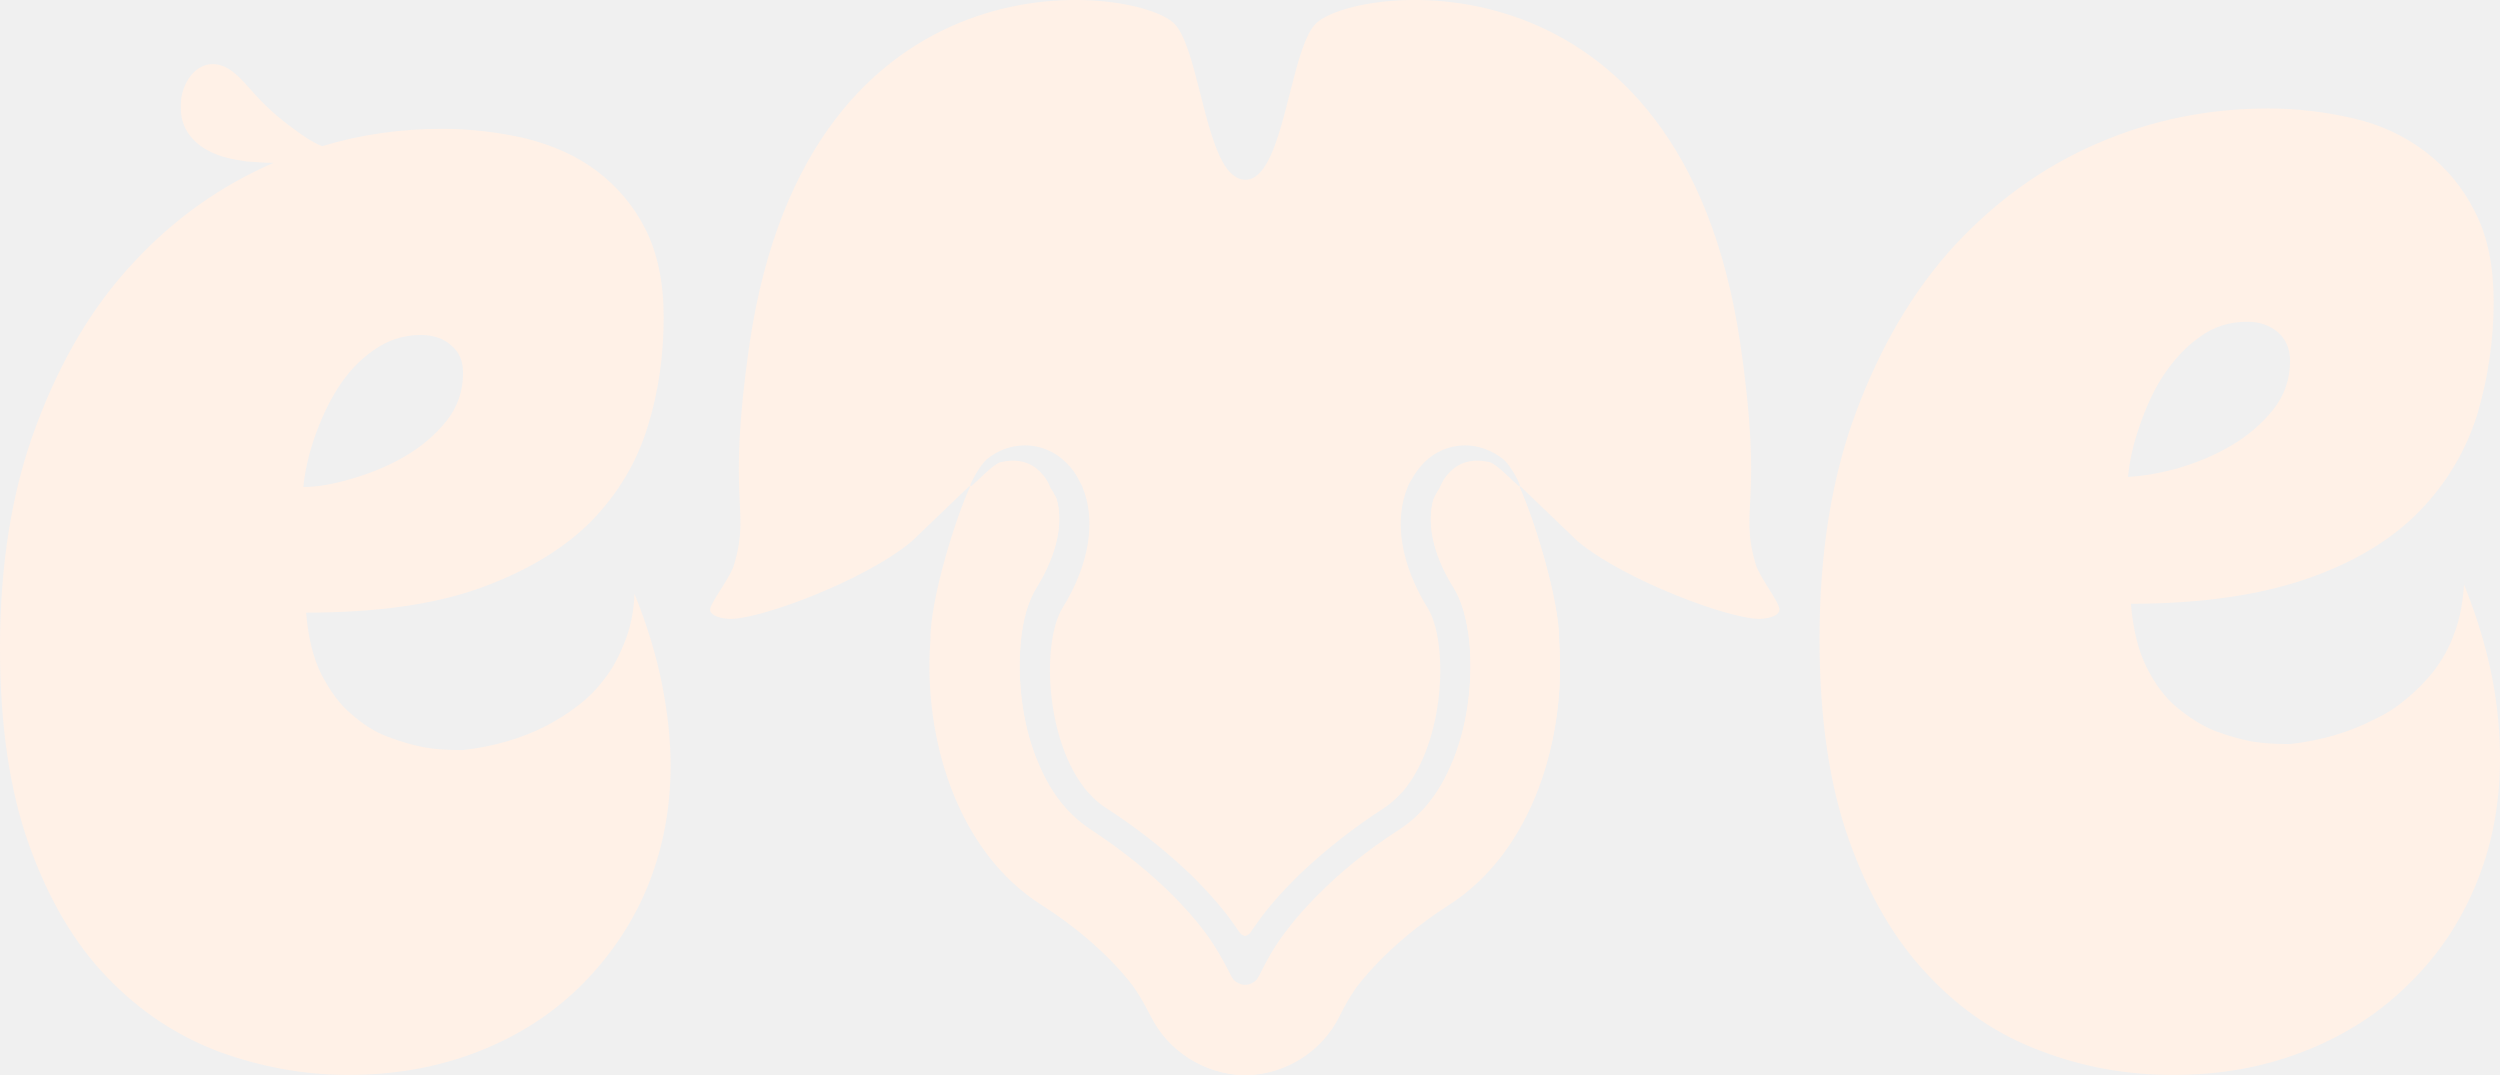
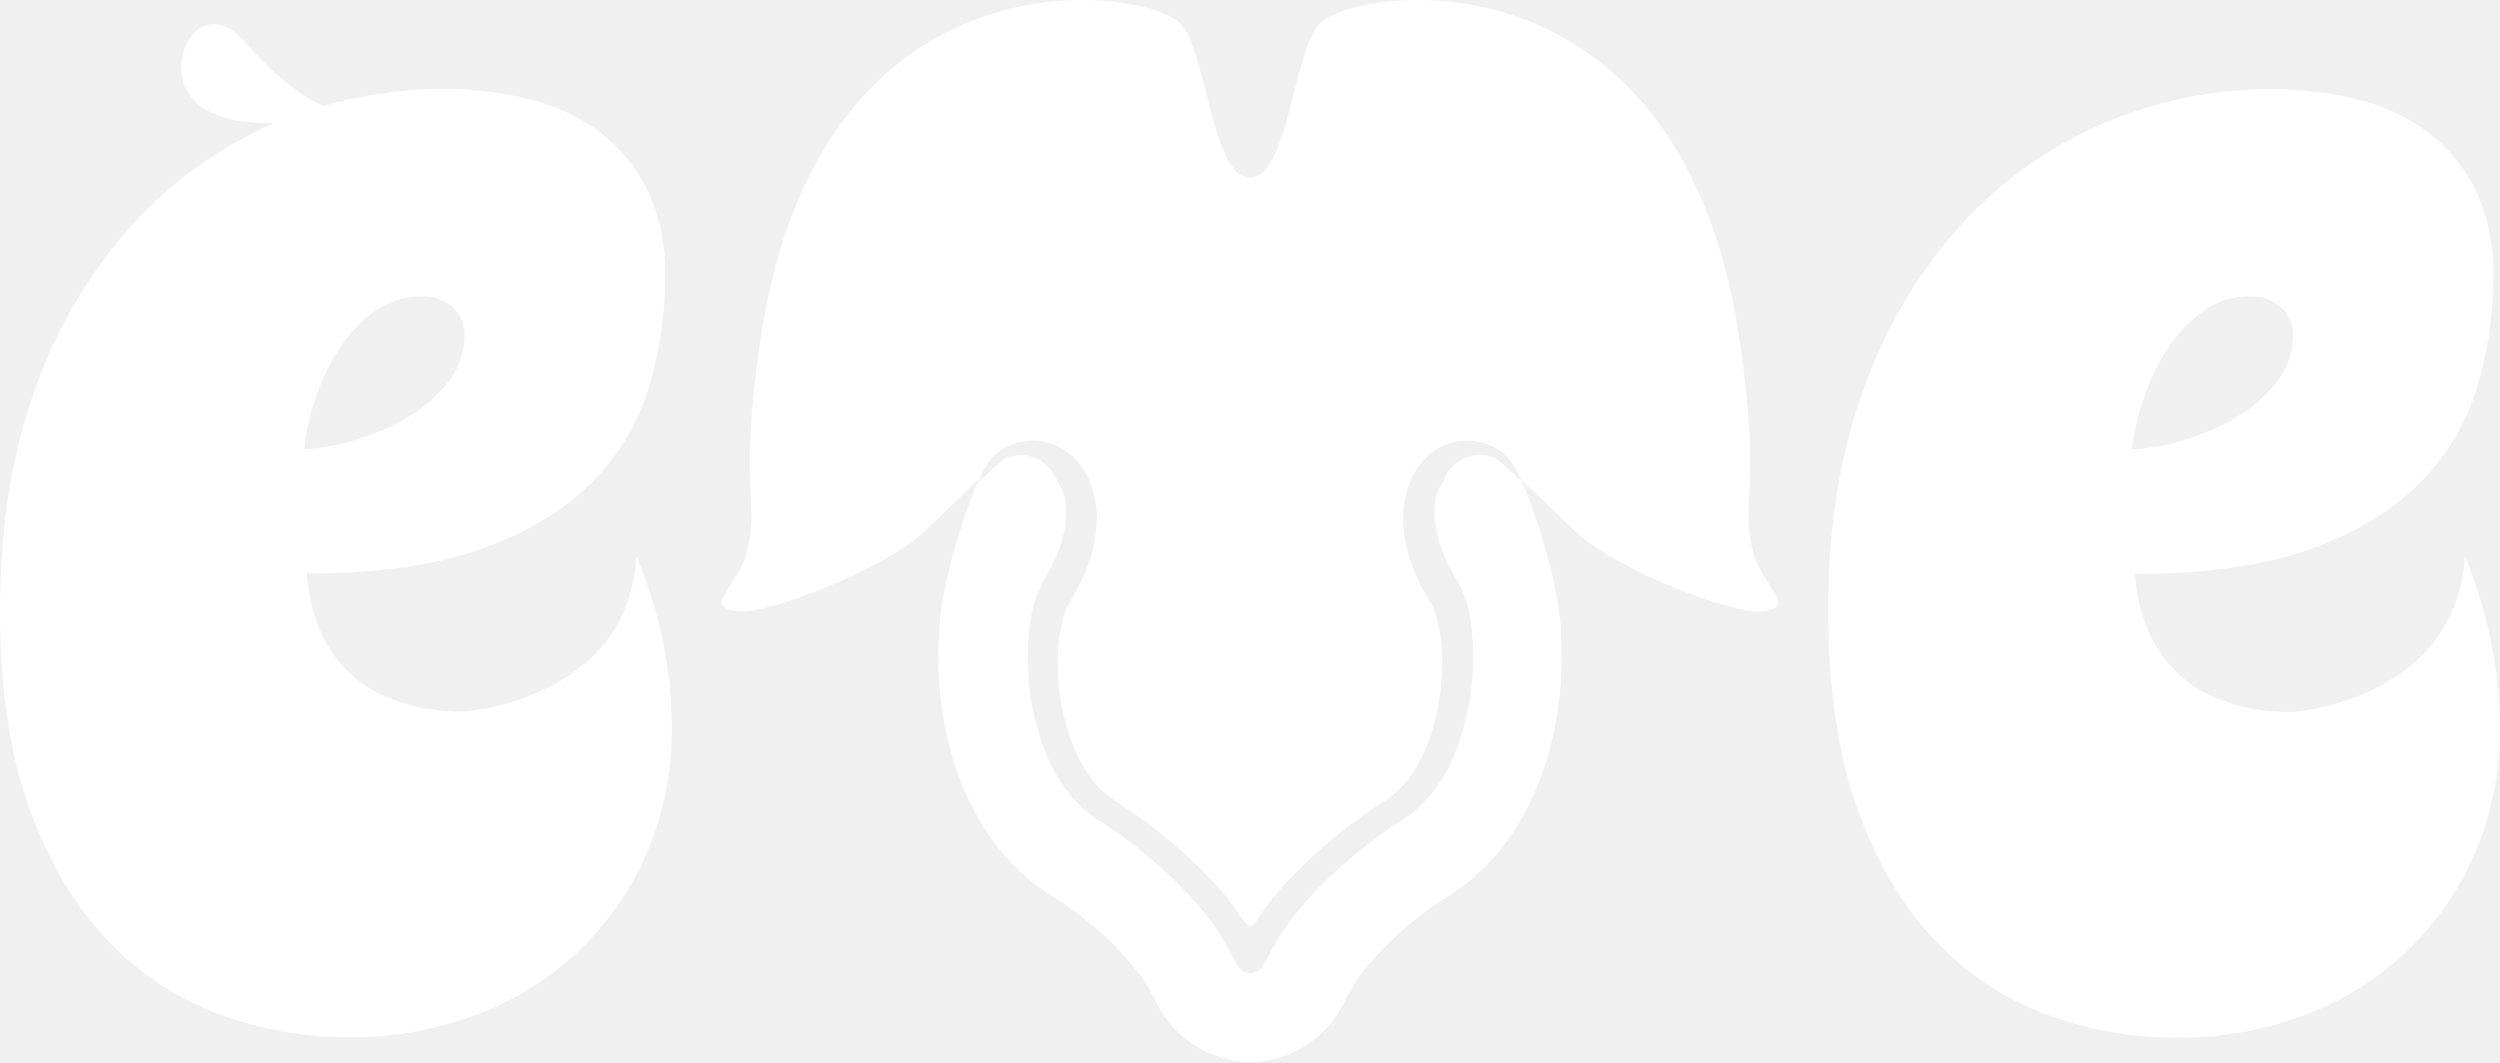
- <svg xmlns="http://www.w3.org/2000/svg" width="507" height="218" viewBox="0 0 507 218" fill="none">
-   <g clip-path="url(#clip0)">
-     <path d="M356.043 114.363C352.649 102.953 357.741 102.41 352.92 69.608C340.97 -11.344 275.246 -3.058 266.962 4.684C262.413 8.962 260.987 27.638 256.166 34.226C255.148 35.584 253.994 36.467 252.568 36.467H252.432C251.074 36.399 249.92 35.584 248.834 34.226C244.013 27.706 242.587 9.03 238.038 4.684C229.754 -3.058 164.03 -11.344 152.012 69.676C147.259 102.478 152.283 103.021 148.889 114.431C148.21 117.079 144 122.241 144 123.667C144 124.482 145.29 125.365 147.802 125.5C153.574 125.84 175.436 117.758 184.942 109.745L185.485 109.269C185.349 109.405 185.146 109.541 185.01 109.677L196.553 98.607C196.62 98.675 196.688 98.743 196.756 98.675C193.972 104.515 188.541 121.629 188.676 130.051C187.251 149.338 193.905 172.564 211.218 183.498C224.051 191.648 229.958 200.205 230.094 200.408C231.248 202.106 232.334 204.076 233.353 206.045C236.884 213.176 244.149 217.726 252.025 217.998C252.093 217.998 252.228 217.998 252.296 217.998H252.432C252.5 217.998 252.5 217.998 252.568 217.998C252.704 217.998 252.772 217.998 252.839 217.998C260.716 217.726 267.981 213.176 271.511 206.045C272.462 204.076 273.616 202.106 274.77 200.408C274.906 200.272 280.813 191.715 293.646 183.498C310.96 172.564 317.614 149.338 316.188 130.051C316.324 121.629 310.824 104.448 308.108 98.675C308.176 98.675 308.244 98.675 308.312 98.607L319.854 109.677C319.718 109.541 319.515 109.405 319.379 109.269L319.922 109.745C329.496 117.758 351.291 125.772 357.062 125.5C359.574 125.365 360.864 124.55 360.864 123.667C361 122.241 356.79 117.079 356.043 114.363ZM202.052 99.286C202.052 99.218 202.12 99.15 202.188 99.15C202.12 99.218 202.052 99.218 202.052 99.286ZM302.812 99.15C302.88 99.15 302.948 99.15 302.948 99.286C302.88 99.218 302.88 99.218 302.812 99.15ZM308.04 98.607C307.157 97.996 303.627 94.125 302.065 93.717C301.793 93.649 301.59 93.582 301.318 93.582C297.38 92.902 295.004 94.532 293.578 96.23C293.51 96.298 293.51 96.298 293.442 96.366C293.171 96.705 292.967 97.045 292.763 97.317C292.356 97.996 292.084 98.607 291.948 99.014C291.677 99.354 291.405 99.829 291.201 100.237C291.066 100.373 291.066 100.576 290.93 100.712C290.862 100.916 290.794 101.12 290.658 101.324V101.391C289.504 105.67 290.251 111.782 294.732 118.981C296.43 121.629 297.516 125.568 297.991 130.051C298.67 137.385 297.855 146.078 294.868 153.684C294.732 154.024 294.596 154.431 294.393 154.771C294.325 154.975 294.257 155.11 294.189 155.314C292.559 159.049 290.387 162.513 287.535 165.229C287.467 165.297 287.399 165.365 287.331 165.433C286.245 166.452 285.227 167.267 284.004 168.082C276.807 172.7 271.375 177.318 267.437 181.325C267.166 181.596 266.894 181.868 266.623 182.14C262.617 186.214 260.512 189.271 259.833 190.153C258.135 192.53 256.845 194.907 255.759 197.081C255.623 197.352 255.487 197.624 255.352 197.895C255.216 198.031 255.216 198.167 255.08 198.303C255.08 198.439 254.944 198.575 254.809 198.71C254.673 198.846 254.469 198.982 254.333 199.118C253.79 199.525 253.111 199.729 252.5 199.729C251.821 199.729 251.21 199.457 250.667 199.118C250.531 198.982 250.327 198.846 250.191 198.71C250.056 198.575 249.92 198.439 249.92 198.303C249.784 198.167 249.784 198.031 249.648 197.895C249.513 197.624 249.377 197.352 249.241 197.081C248.155 194.975 246.865 192.598 245.167 190.153C244.488 189.203 242.383 186.214 238.377 182.14C238.106 181.868 237.834 181.596 237.563 181.325C233.625 177.386 228.125 172.768 220.996 168.082C219.773 167.267 218.755 166.452 217.669 165.433C217.601 165.365 217.533 165.297 217.465 165.229C214.613 162.513 212.441 159.049 210.811 155.314C210.743 155.11 210.675 154.975 210.607 154.771C210.472 154.431 210.268 154.024 210.132 153.684C207.145 146.078 206.33 137.385 207.009 130.051C207.416 125.568 208.57 121.629 210.268 118.981C214.681 111.782 215.496 105.67 214.342 101.391V101.324C214.274 101.12 214.206 100.916 214.07 100.712C214.002 100.576 213.934 100.373 213.798 100.237C213.595 99.761 213.323 99.354 213.052 99.014C212.916 98.607 212.644 97.996 212.237 97.317C212.033 97.045 211.829 96.705 211.558 96.366C211.558 96.298 211.49 96.298 211.422 96.23C210.064 94.532 207.62 92.902 203.682 93.582C203.41 93.649 203.207 93.717 202.935 93.717C201.373 94.125 197.843 97.996 196.96 98.607L196.756 98.471C196.96 97.588 198.793 94.329 200.083 93.174C202.392 91.272 205.108 90.322 207.891 90.322C210.947 90.322 213.934 91.544 216.175 93.785C217.261 94.804 218.212 96.094 218.891 97.52C219.094 97.86 219.23 98.2 219.366 98.403C219.434 98.539 219.502 98.675 219.502 98.743C222.354 105.534 220.928 114.499 215.496 123.259C211.218 130.186 211.897 150.357 220.52 160.543L220.86 160.883C221.946 162.105 223.168 163.192 224.526 164.007C230.298 167.742 235.594 171.885 240.346 176.299C240.686 176.639 241.025 176.978 241.365 177.25L241.772 177.657V177.725H241.84C241.976 177.861 242.18 178.065 242.315 178.201L242.655 178.54C247.408 183.362 249.716 186.69 250.327 187.573C250.667 188.048 250.938 188.456 251.278 188.931C251.482 189.271 251.753 189.542 252.093 189.678C252.228 189.746 252.364 189.814 252.5 189.814C252.636 189.814 252.772 189.746 252.907 189.678C253.247 189.542 253.518 189.271 253.722 188.931C253.994 188.456 254.333 188.048 254.673 187.573C255.284 186.69 257.524 183.362 262.345 178.54L262.685 178.201C262.82 178.065 263.024 177.861 263.16 177.725H263.228V177.657L263.635 177.25C263.975 176.91 264.314 176.639 264.654 176.299C269.406 171.885 274.702 167.742 280.474 164.007C281.764 163.192 282.986 162.105 284.14 160.883L284.48 160.543C293.171 150.289 293.782 130.119 289.504 123.259C284.072 114.431 282.646 105.534 285.498 98.743C285.566 98.607 285.566 98.471 285.634 98.403C285.702 98.2 285.906 97.86 286.109 97.52C286.856 96.094 287.807 94.872 288.825 93.785C291.066 91.544 294.053 90.322 297.109 90.322C299.892 90.322 302.608 91.34 304.917 93.174C306.207 94.261 308.04 97.588 308.244 98.471L308.04 98.607Z" fill="#FFF1E7" />
-     <path d="M316.188 130.121C316.324 121.699 310.824 104.517 308.108 98.745C308.176 98.745 308.244 98.745 308.312 98.677H308.108C308.108 98.677 308.108 98.677 308.04 98.677C307.09 97.998 303.627 94.263 302.065 93.855C301.794 93.787 301.59 93.719 301.318 93.719C297.38 93.04 295.004 94.67 293.578 96.368C293.51 96.436 293.51 96.436 293.442 96.504C293.171 96.843 292.967 97.183 292.763 97.455C292.492 97.93 292.288 98.337 292.084 98.745C292.016 98.881 291.949 99.085 291.949 99.152C291.677 99.492 291.405 99.967 291.202 100.375C291.066 100.511 291.066 100.714 290.93 100.85C290.862 101.054 290.794 101.258 290.659 101.461V101.529C289.504 105.808 290.251 111.92 294.732 119.119C296.43 121.767 297.516 125.706 297.991 130.189C298.67 137.523 297.856 146.216 294.868 153.822C294.732 154.162 294.597 154.569 294.393 154.909C294.325 155.113 294.257 155.248 294.189 155.452C292.56 159.187 290.387 162.651 287.535 165.367C287.467 165.435 287.399 165.503 287.332 165.571C286.245 166.59 285.227 167.405 284.005 168.22C276.807 172.838 271.376 177.456 267.438 181.463C267.166 181.734 266.894 182.006 266.623 182.278C262.617 186.352 260.512 189.408 259.833 190.291C258.136 192.668 256.846 195.045 255.759 197.218C255.623 197.49 255.488 197.762 255.352 198.033C255.216 198.169 255.216 198.305 255.08 198.441C255.08 198.577 254.944 198.713 254.809 198.848C254.673 198.984 254.469 199.12 254.333 199.256C253.79 199.663 253.111 199.867 252.5 199.867C251.821 199.867 251.21 199.595 250.667 199.256C250.531 199.12 250.327 198.984 250.192 198.848C250.056 198.713 249.92 198.577 249.92 198.441C249.784 198.305 249.784 198.169 249.649 198.033C249.513 197.762 249.377 197.49 249.241 197.218C248.155 195.113 246.865 192.736 245.167 190.291C244.488 189.341 242.383 186.352 238.378 182.278C238.106 182.006 237.834 181.734 237.563 181.463C233.625 177.524 228.125 172.906 220.996 168.22C219.774 167.405 218.755 166.59 217.669 165.571C217.601 165.503 217.533 165.435 217.465 165.367C214.613 162.651 212.441 159.187 210.811 155.452C210.743 155.248 210.675 155.113 210.608 154.909C210.472 154.569 210.268 154.162 210.132 153.822C207.145 146.216 206.33 137.523 207.009 130.189C207.416 125.706 208.571 121.767 210.268 119.119C214.681 111.92 215.496 105.808 214.342 101.529V101.461C214.274 101.258 214.206 101.054 214.07 100.85C214.002 100.714 213.934 100.511 213.799 100.375C213.595 99.899 213.323 99.492 213.052 99.152C212.984 99.016 212.916 98.881 212.916 98.745C212.78 98.405 212.577 97.93 212.237 97.455C212.033 97.183 211.83 96.843 211.558 96.504C211.558 96.436 211.49 96.436 211.422 96.368C210.064 94.67 207.62 93.04 203.682 93.719C203.41 93.787 203.207 93.855 202.935 93.855C201.373 94.263 197.911 97.998 196.96 98.677C196.96 98.677 196.96 98.677 196.892 98.677H196.689C196.756 98.745 196.824 98.813 196.892 98.745C194.108 104.585 188.677 121.699 188.812 130.121C187.387 149.408 194.041 172.634 211.354 183.568C224.187 191.717 230.094 200.275 230.23 200.478C231.384 202.176 232.47 204.146 233.489 206.115C237.02 213.246 244.285 217.796 252.161 218.068C252.229 218.068 252.364 218.068 252.432 218.068H252.568C252.636 218.068 252.636 218.068 252.704 218.068C252.84 218.068 252.908 218.068 252.975 218.068C260.852 217.796 268.117 213.246 271.647 206.115C272.598 204.146 273.752 202.176 274.906 200.478C275.042 200.342 280.949 191.785 293.782 183.568C311.028 172.566 317.614 149.408 316.188 130.121ZM202.052 99.288C202.052 99.22 202.12 99.152 202.188 99.152C202.12 99.22 202.052 99.288 202.052 99.288ZM302.812 99.22C302.88 99.22 302.948 99.22 302.948 99.356C302.88 99.288 302.88 99.22 302.812 99.22Z" fill="#FFF1E7" />
+ <svg xmlns="http://www.w3.org/2000/svg" viewBox="0 0 359.2 152.6">
+   <defs>
+     <style>.cls-1{fill:#fff;}</style>
+   </defs>
+   <g id="Calque_2" data-name="Calque 2">
+     <g id="Calque_1-2" data-name="Calque 1">
+       <path class="cls-1" d="M252.11,80.07c-2.37-8,1.18-8.36-2.17-31.31-8.39-56.7-54.42-50.9-60.23-45.48-3.18,3-4.2,16.08-7.56,20.66a3.31,3.31,0,0,1-2.5,1.59h-.1a3.31,3.31,0,0,1-2.5-1.59c-3.36-4.58-4.38-17.65-7.56-20.66-5.82-5.42-51.84-11.22-60.23,45.48-3.35,22.95.2,23.34-2.17,31.31-.49,1.87-3.44,5.51-3.44,6.5,0,.59.88,1.19,2.66,1.28,4.06.23,19.33-5.41,26-11h0l.39-.33-.33.27,8.1-7.77a.16.16,0,0,0,.15,0c-1.94,4.07-5.78,16.08-5.67,22-1,13.49,3.64,29.74,15.77,37.42A49.78,49.78,0,0,1,164,140.27a35.3,35.3,0,0,1,2.26,3.94,15.22,15.22,0,0,0,13.08,8.35h.29a.22.22,0,0,0,.08,0h.21A15.22,15.22,0,0,0,193,144.21a35.3,35.3,0,0,1,2.26-3.94,49.78,49.78,0,0,1,13.21-11.81c12.13-7.68,16.76-23.93,15.77-37.42.11-5.9-3.73-17.91-5.67-22a.16.16,0,0,0,.15,0l8.1,7.77-.33-.27.39.33h0c6.69,5.6,22,11.24,26,11,1.78-.09,2.66-.69,2.66-1.28C255.55,85.58,252.6,81.94,252.11,80.07ZM144.28,69.48a.08.08,0,0,1,.08-.07Zm70.56-.07a.08.08,0,0,1,.08.07Zm3.67-.38c-.62-.41-3.1-3.12-4.19-3.41h0l-.51-.11a5.29,5.29,0,0,0-5.4,1.85l-.07.08a7.57,7.57,0,0,0-.47.67,0,0,0,0,1,0,0,6.31,6.31,0,0,0-.57,1.18h0a5.27,5.27,0,0,0-.52.87,2.7,2.7,0,0,0-.17.34c-.06.14-.11.27-.16.41s0,0,0,0c-.8,3-.27,7.25,2.84,12.29A18.13,18.13,0,0,1,211.5,91a37.34,37.34,0,0,1-2.17,16.54c-.1.26-.2.51-.31.76s-.11.25-.16.37a21,21,0,0,1-4.66,7l-.14.13a15.54,15.54,0,0,1-2.31,1.84,69.22,69.22,0,0,0-11.62,9.25h0c-.2.19-.39.38-.58.58a45.5,45.5,0,0,0-4.74,5.62,41.73,41.73,0,0,0-2.86,4.82l-.3.58c-.1.11-.1.2-.2.31s-.09.19-.2.29a2.88,2.88,0,0,1-.33.28,2.35,2.35,0,0,1-1.3.45,2.32,2.32,0,0,1-1.3-.45,2.88,2.88,0,0,1-.33-.28c-.11-.1-.2-.2-.2-.29s-.1-.2-.2-.31l-.3-.58a41.73,41.73,0,0,0-2.86-4.82,45.5,45.5,0,0,0-4.74-5.62c-.19-.2-.38-.39-.58-.58h0a69.22,69.22,0,0,0-11.62-9.25,15.54,15.54,0,0,1-2.31-1.84l-.14-.13a21,21,0,0,1-4.66-7c-.05-.12-.11-.24-.16-.37s-.21-.5-.31-.76A37.34,37.34,0,0,1,147.7,91,18.13,18.13,0,0,1,150,83.27c3.11-5,3.64-9.32,2.84-12.29,0,0,0,0,0,0s-.1-.27-.16-.41a2.7,2.7,0,0,0-.17-.34,5.27,5.27,0,0,0-.52-.87h0a6.31,6.31,0,0,0-.57-1.18,0,0,0,0,1,0,0,7.57,7.57,0,0,0-.47-.67l-.07-.08a5.29,5.29,0,0,0-5.4-1.85l-.51.11h0c-1.09.29-3.57,3-4.19,3.41l-.13-.11a10.93,10.93,0,0,1,2.32-3.69l0,0,0,0a8.61,8.61,0,0,1,5.45-2,8.34,8.34,0,0,1,5.82,2.41,9.7,9.7,0,0,1,1.92,2.6c.15.26.25.49.32.63s.07.18.1.26c2,4.77,1,11-2.8,17.18-3,4.82-2.54,18.95,3.53,26.12l.23.26a12.46,12.46,0,0,0,2.54,2.2,77.92,77.92,0,0,1,11.07,8.58l.71.69.3.29,0,0,0,0c.12.12.22.23.34.34l.23.24a42.13,42.13,0,0,1,5.36,6.33c.23.32.44.63.65,1a1.37,1.37,0,0,0,.57.5.47.47,0,0,0,.58,0,1.37,1.37,0,0,0,.57-.5c.21-.33.42-.64.65-1a42.13,42.13,0,0,1,5.36-6.33l.23-.24c.12-.11.22-.22.34-.34l0,0,0,0,.3-.29.71-.69a77.92,77.92,0,0,1,11.07-8.58,12.46,12.46,0,0,0,2.54-2.2l.23-.26c6.07-7.17,6.5-21.3,3.53-26.12-3.8-6.17-4.82-12.41-2.8-17.18,0-.08.06-.17.1-.26s.17-.37.32-.63a9.7,9.7,0,0,1,1.92-2.6,8.34,8.34,0,0,1,5.82-2.41,8.61,8.61,0,0,1,5.45,2l0,0,0,0a10.93,10.93,0,0,1,2.32,3.69Z" />
+       <path class="cls-1" d="M224.21,91.07c.11-5.9-3.73-17.91-5.66-22,0,0,.11,0,.14,0h-.15l0,0,0,0c-.66-.47-3.09-3.1-4.16-3.39h0l-.51-.12a5.32,5.32,0,0,0-5.4,1.86l-.07.08a7.57,7.57,0,0,0-.47.67,0,0,0,0,1,0,0,7.65,7.65,0,0,0-.46.88l-.11.3h0a6.06,6.06,0,0,0-.52.87,3.59,3.59,0,0,0-.17.34c-.06.13-.11.27-.16.4s0,0,0,.05c-.8,3-.27,7.25,2.84,12.29a18.27,18.27,0,0,1,2.26,7.77,37.36,37.36,0,0,1-2.17,16.54c-.09.26-.2.51-.31.76s-.11.25-.16.37a21.13,21.13,0,0,1-4.66,7l-.13.13a16.88,16.88,0,0,1-2.32,1.84,70.16,70.16,0,0,0-11.62,9.24l0,0c-.2.19-.39.38-.57.58a46.07,46.07,0,0,0-4.75,5.61,43.29,43.29,0,0,0-2.86,4.83l-.3.58c-.09.11-.09.2-.2.3s-.09.2-.2.3a3,3,0,0,1-.33.28,2.31,2.31,0,0,1-1.3.44,2.33,2.33,0,0,1-1.3-.44c-.11-.09-.23-.18-.33-.28s-.2-.2-.2-.3-.1-.19-.2-.3-.19-.38-.3-.58a41.8,41.8,0,0,0-2.86-4.83,45.55,45.55,0,0,0-4.74-5.61l-.57-.58,0,0a70.59,70.59,0,0,0-11.62-9.24,16.3,16.3,0,0,1-2.32-1.84,1.66,1.66,0,0,0-.14-.13,21.45,21.45,0,0,1-4.66-7c-.05-.12-.11-.25-.15-.37s-.22-.5-.32-.76a37.36,37.36,0,0,1-2.17-16.54A18.13,18.13,0,0,1,150,83.3c3.11-5,3.64-9.32,2.84-12.29,0,0,0,0,0-.05s-.11-.27-.17-.4a1.54,1.54,0,0,0-.17-.34,5.27,5.27,0,0,0-.52-.87h0l-.11-.3a7.65,7.65,0,0,0-.46-.88,0,0,0,0,1,0,0,5.93,5.93,0,0,0-.47-.67l-.07-.08a5.31,5.31,0,0,0-5.4-1.86l-.51.12h0c-1.07.29-3.49,2.92-4.16,3.39l0,0,0,0h-.16a.17.17,0,0,0,.15,0c-1.94,4.07-5.78,16.08-5.67,22-1,13.49,3.64,29.74,15.77,37.42A49.78,49.78,0,0,1,164,140.3a37.82,37.82,0,0,1,2.27,3.93,15.19,15.19,0,0,0,13.07,8.36h.29a.22.22,0,0,0,.08,0h.21A15.2,15.2,0,0,0,193,144.23a34.54,34.54,0,0,1,2.27-3.93,49.37,49.37,0,0,1,13.21-11.81C220.57,120.81,225.2,104.56,224.21,91.07ZM144.28,69.51a.08.08,0,0,1,.08-.07Zm70.56-.07s.09,0,.09.07A.31.31,0,0,1,214.84,69.44Z" />
+       <path class="cls-1" d="M358.23,39.87A54.7,54.7,0,0,1,355.9,55.7a32.79,32.79,0,0,1-8.19,13.65q-5.85,6-15.76,9.54t-25.2,3.58A24,24,0,0,0,309,91.35a18.21,18.21,0,0,0,4.28,5.75,17.58,17.58,0,0,0,5.31,3.25,28.44,28.44,0,0,0,5.2,1.52,31.31,31.31,0,0,0,5.64.43,34.58,34.58,0,0,0,12-3.47A24.16,24.16,0,0,0,345.87,96a22,22,0,0,0,4-4,21,21,0,0,0,2.92-5.31,23.1,23.1,0,0,0,1.36-6.88A70.61,70.61,0,0,1,358.06,93a62.76,62.76,0,0,1,1.14,11.44,44.89,44.89,0,0,1-3.52,17.94,42.68,42.68,0,0,1-24.39,23.4,50.47,50.47,0,0,1-18.47,3.31A53.48,53.48,0,0,1,294,145.76a42.33,42.33,0,0,1-16-10.67q-7-7.32-11.16-19T262.67,87.7q0-18.09,5.2-32.08a70,70,0,0,1,14-23.46,59.2,59.2,0,0,1,20.32-14.42,61.07,61.07,0,0,1,24.22-4.93,51.29,51.29,0,0,1,12.09,1.41,28.28,28.28,0,0,1,10.19,4.66,23.52,23.52,0,0,1,7,8.4A28,28,0,0,1,358.23,39.87ZM306.31,64.58a29.62,29.62,0,0,0,7.05-1.24,33.68,33.68,0,0,0,7.64-3.2,21.29,21.29,0,0,0,6-5.1,10.75,10.75,0,0,0,2.44-6.94,5.08,5.08,0,0,0-1.74-4,6.53,6.53,0,0,0-4.44-1.52,11.27,11.27,0,0,0-6.77,2.17,20.4,20.4,0,0,0-5.1,5.42A31.1,31.1,0,0,0,308,57.32,33,33,0,0,0,306.31,64.58Z" />
+       <path class="cls-1" d="M95.43,93a70.59,70.59,0,0,0-4-13.16,22.78,22.78,0,0,1-1.35,6.88A20.87,20.87,0,0,1,87.19,92a22,22,0,0,1-4,4,23.76,23.76,0,0,1-4.45,2.76,34.52,34.52,0,0,1-12,3.47,31.2,31.2,0,0,1-5.63-.43,28.77,28.77,0,0,1-5.21-1.52,17.7,17.7,0,0,1-5.31-3.25,18.36,18.36,0,0,1-4.28-5.75,24.16,24.16,0,0,1-2.22-8.88q15.28,0,25.2-3.58t15.77-9.54a32.66,32.66,0,0,0,8.18-13.65,54.37,54.37,0,0,0,2.33-15.83A27.76,27.76,0,0,0,93,27.25a23.41,23.41,0,0,0-7-8.4,28,28,0,0,0-10.19-4.66,51.21,51.21,0,0,0-12.08-1.41,61.85,61.85,0,0,0-17.26,2.45,20.83,20.83,0,0,1-4.12-2.49,37.38,37.38,0,0,1-5.71-5.1c-1.76-2-3.73-4.48-6.36-4.18-2.32.27-3.8,2.72-4.14,5a7.7,7.7,0,0,0,.26,3.6,7.52,7.52,0,0,0,3.71,4,15.31,15.31,0,0,0,5.39,1.45,31.43,31.43,0,0,0,3.88.21,59.17,59.17,0,0,0-20.2,14.36,70.12,70.12,0,0,0-14,23.46Q0,69.58,0,87.67,0,104.38,4.17,116t11.17,19a42.33,42.33,0,0,0,16,10.67,53.36,53.36,0,0,0,18.8,3.36,50.31,50.31,0,0,0,18.48-3.31A42.83,42.83,0,0,0,93,122.41a44.9,44.9,0,0,0,3.53-17.94A63.59,63.59,0,0,0,95.43,93ZM45.3,57.32a31.13,31.13,0,0,1,3.42-7.15,20.36,20.36,0,0,1,5.09-5.42,11.34,11.34,0,0,1,6.77-2.17A6.59,6.59,0,0,1,65,44.1a5.1,5.1,0,0,1,1.73,4A10.74,10.74,0,0,1,64.32,55a21,21,0,0,1-6,5.09,33.77,33.77,0,0,1-7.59,3.2,29.81,29.81,0,0,1-7,1.24A33.26,33.26,0,0,1,45.3,57.32Z" />
+     </g>
  </g>
-   <path d="M134.311 139.026C133.184 133.255 131.354 127.061 128.679 120.444C128.538 124.104 127.834 127.342 126.708 130.158C125.582 132.973 124.315 135.507 122.625 137.619C120.936 139.871 119.106 141.701 116.994 143.25C115.023 144.798 112.911 146.065 110.799 147.191C105.872 149.725 100.099 151.414 93.905 152.118C90.807 152.118 88.273 151.978 86.021 151.555C83.768 151.133 81.375 150.429 78.7 149.444C76.025 148.458 73.632 146.91 71.238 144.798C68.845 142.827 66.874 140.012 65.184 136.774C63.495 133.396 62.509 129.313 62.087 124.245C76.447 124.245 88.273 122.556 97.565 119.177C106.857 115.799 114.319 111.294 119.81 105.804C125.3 100.173 129.101 93.838 131.354 86.518C133.607 79.339 134.592 71.878 134.592 64.276C134.592 57.237 133.325 51.325 130.932 46.539C128.538 41.752 125.159 37.811 121.077 34.714C116.994 31.617 112.207 29.505 106.716 28.097C101.226 26.83 95.594 26.127 89.681 26.127C81.375 26.127 73.209 27.253 65.325 29.646C63.213 28.801 61.242 27.393 59.553 26.127C56.596 24.015 53.921 21.622 51.528 18.947C48.994 16.132 46.319 12.612 42.518 13.035C39.279 13.457 37.168 16.836 36.745 20.073C36.605 21.763 36.605 23.452 37.168 25C38.012 27.534 40.124 29.505 42.377 30.631C44.77 31.898 47.304 32.321 49.979 32.743C51.809 32.884 53.64 33.024 55.47 33.024C44.77 37.67 35.197 44.427 27.031 53.296C18.725 62.164 12.248 73.145 7.321 86.377C2.393 99.469 0 114.532 0 131.425C0 147.05 1.971 160.424 5.913 171.404C9.855 182.384 15.064 191.253 21.681 198.151C28.298 205.049 35.76 209.976 44.207 213.214C52.654 216.311 61.524 218 70.675 218C79.967 218 88.696 216.452 96.721 213.354C104.745 210.257 111.644 205.894 117.416 200.263C123.188 194.632 127.834 188.015 131.072 180.414C134.311 172.671 136 164.366 136 155.215C136 150.147 135.437 144.798 134.311 139.026ZM63.776 88.77C65.043 85.11 66.592 81.732 68.563 78.635C70.534 75.538 72.927 73.004 75.743 71.033C78.559 69.062 81.656 67.936 85.317 67.936C87.851 67.936 89.963 68.64 91.511 70.048C93.201 71.455 93.905 73.285 93.905 75.679C93.905 79.339 92.778 82.576 90.526 85.392C88.273 88.207 85.458 90.6 82.079 92.571C78.7 94.542 75.18 95.95 71.379 97.076C67.578 98.202 64.34 98.765 61.524 98.765C61.805 95.809 62.509 92.431 63.776 88.77Z" fill="#FFF1E7" />
-   <path d="M505.714 61.229C505.714 68.988 504.571 76.604 502.429 83.933C500.143 91.261 496.286 97.871 490.714 103.619C485.143 109.367 477.571 113.965 468.143 117.27C458.714 120.575 446.714 122.443 432.143 122.443C432.571 127.472 433.571 131.783 435.286 135.232C437 138.68 439 141.411 441.429 143.422C443.857 145.434 446.286 147.015 449 148.164C451.714 149.17 454.143 149.889 456.429 150.32C458.714 150.751 461.429 150.894 464.429 150.894C470.857 150.176 476.571 148.452 481.571 145.865C483.714 144.859 485.857 143.566 487.857 141.842C489.857 140.261 491.857 138.249 493.571 136.094C495.286 133.795 496.714 131.352 497.714 128.478C498.857 125.604 499.429 122.299 499.714 118.563C502.429 125.317 504.286 131.639 505.429 137.531C506.571 143.422 507 148.883 507 153.912C507 163.252 505.286 171.874 502 179.633C498.714 187.537 494 194.29 488.143 199.894C482.286 205.642 475.286 210.097 467.143 213.258C459 216.419 450.286 218 440.714 218C431.429 218 422.429 216.419 413.857 213.114C405.286 209.953 397.571 204.78 391 197.739C384.286 190.698 379 181.645 375 170.437C371 159.229 369 145.578 369 129.628C369 112.24 371.429 96.865 376.429 83.501C381.429 70.138 388 58.93 396.429 49.733C404.857 40.68 414.429 33.783 425.429 29.041C436.429 24.299 448 22 460 22C466 22 471.714 22.718 477.286 24.012C482.857 25.305 487.714 27.604 491.857 30.765C496 33.927 499.429 37.95 501.857 42.836C504.571 48.009 505.714 54.188 505.714 61.229ZM431.571 96.721C434.429 96.578 437.857 96.003 441.571 94.997C445.429 93.847 449 92.411 452.429 90.399C455.857 88.387 458.714 85.944 461 83.07C463.286 80.197 464.429 76.891 464.429 73.155C464.429 70.713 463.571 68.845 462 67.408C460.286 65.971 458.286 65.252 455.714 65.252C452.143 65.252 448.857 66.258 446 68.413C443.143 70.425 440.714 73.155 438.714 76.173C436.714 79.191 435.143 82.783 433.857 86.519C432.571 90.255 431.857 93.56 431.571 96.721Z" fill="#FFF1E7" />
-   <defs>
-     <clipPath id="clip0">
-       <rect width="217" height="218" fill="white" transform="translate(144)" />
-     </clipPath>
-   </defs>
</svg>
